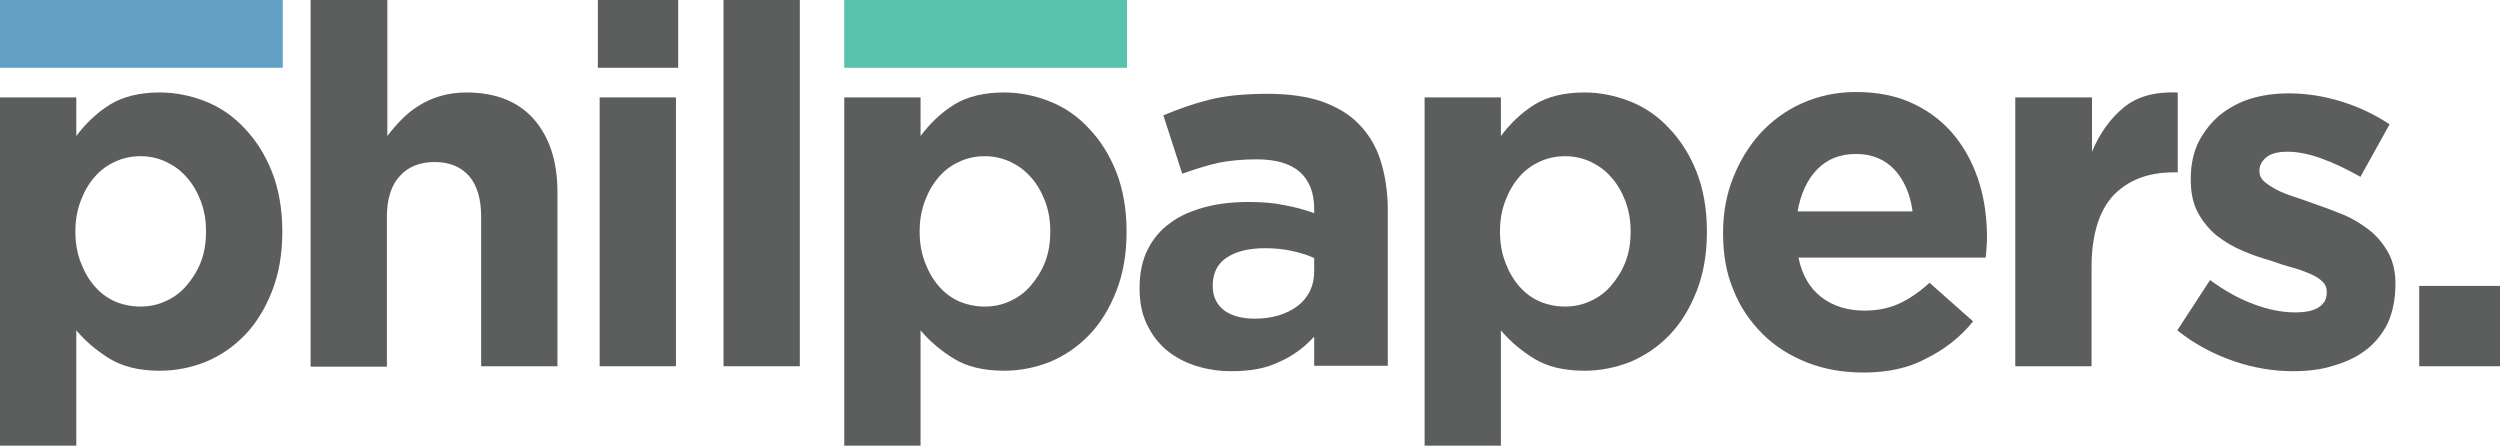
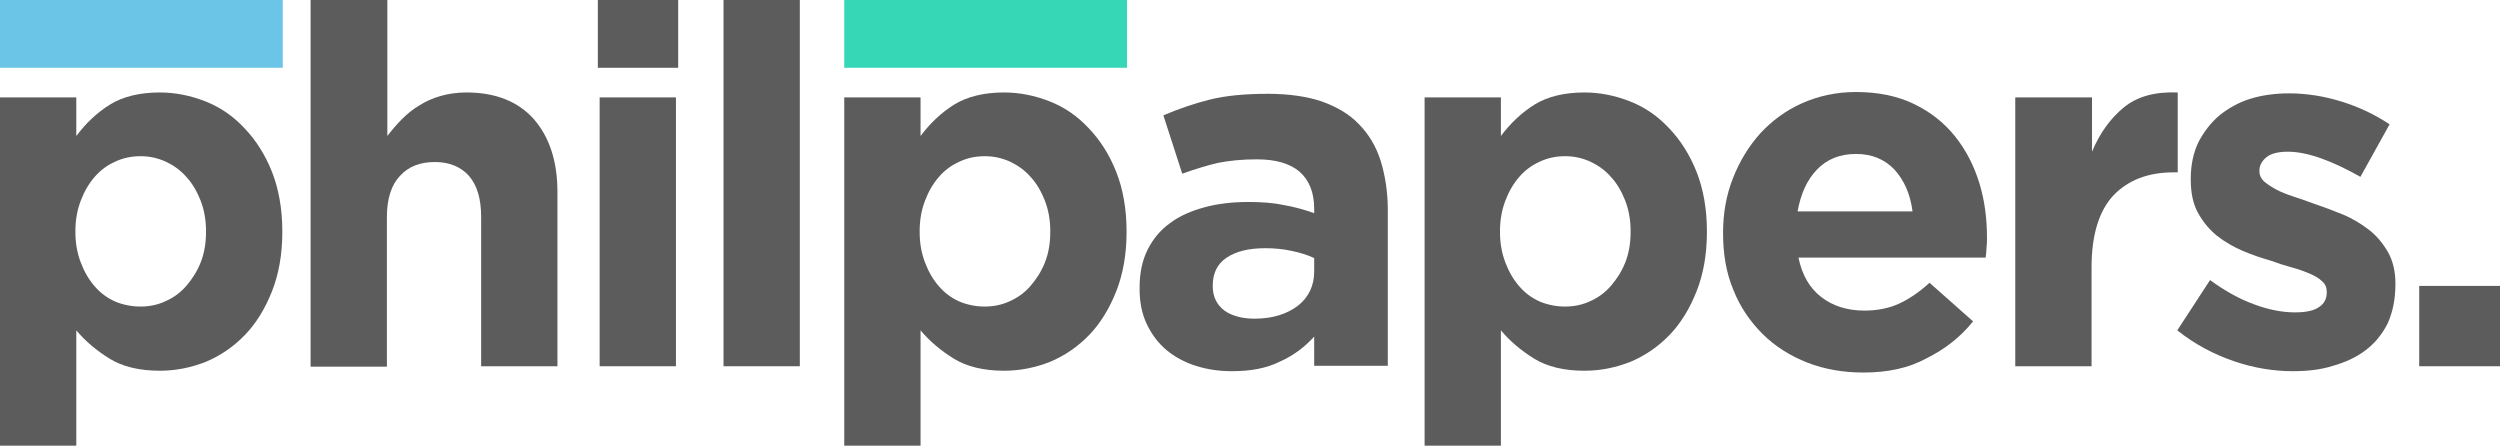
<svg xmlns="http://www.w3.org/2000/svg" version="1.1" id="Layer_1" x="0px" y="0px" viewBox="0 0 557 99.5" style="enable-background:new 0 0 557 99.5;" xml:space="preserve">
  <style type="text/css">
- 	.st0{fill:#5C5D5D;}
- 	.st1{fill:#62A1C4;}
- 	.st2{fill:#58C2AD;}
+ 	.st0{fill:#5C5C5C;}
+ 	.st1{fill:#6BC5E6;}
+ 	.st2{fill:#36D7B7;}
</style>
  <g id="XMLID_27_">
    <path id="XMLID_114_" class="st0" d="M0,21.7h17v8.6c2.1-2.8,4.6-5.2,7.5-7c2.9-1.8,6.7-2.7,11.1-2.7c3.5,0,6.9,0.7,10.2,2   c3.3,1.3,6.2,3.3,8.7,6c2.5,2.6,4.6,5.9,6.1,9.7c1.5,3.8,2.3,8.3,2.3,13.2v0.2c0,5-0.8,9.4-2.3,13.2c-1.5,3.8-3.5,7.1-6,9.7   c-2.5,2.6-5.4,4.6-8.7,6c-3.3,1.3-6.7,2-10.3,2c-4.5,0-8.3-0.9-11.2-2.7c-2.9-1.8-5.4-3.9-7.4-6.3v25.7H0V21.7z M31.3,68.3   c2,0,3.9-0.4,5.6-1.2c1.8-0.8,3.3-1.9,4.6-3.4c1.3-1.5,2.4-3.2,3.2-5.2c0.8-2,1.2-4.3,1.2-6.8v-0.2c0-2.5-0.4-4.7-1.2-6.8   c-0.8-2-1.8-3.8-3.2-5.3c-1.3-1.5-2.9-2.6-4.6-3.4c-1.8-0.8-3.6-1.2-5.6-1.2c-2,0-3.9,0.4-5.6,1.2c-1.8,0.8-3.3,1.9-4.6,3.4   c-1.3,1.5-2.3,3.2-3.1,5.3c-0.8,2.1-1.2,4.3-1.2,6.8v0.2c0,2.5,0.4,4.7,1.2,6.8c0.8,2.1,1.8,3.8,3.1,5.3c1.3,1.5,2.8,2.6,4.6,3.4   C27.4,67.9,29.3,68.3,31.3,68.3z" />
    <path id="XMLID_112_" class="st0" d="M69.3,0h17v30.3c1-1.3,2-2.5,3.2-3.7c1.2-1.2,2.4-2.2,3.9-3.1c1.4-0.9,3-1.6,4.7-2.1   c1.7-0.5,3.7-0.8,5.8-0.8c6.5,0,11.5,2,15,5.9c3.5,4,5.3,9.4,5.3,16.3v38.8h-17V48.3c0-4-0.9-7-2.7-9.1c-1.8-2-4.3-3.1-7.6-3.1   c-3.3,0-5.9,1-7.8,3.1c-1.9,2-2.9,5.1-2.9,9.1v33.4h-17V0z" />
    <path id="XMLID_109_" class="st0" d="M133.2,0h17.9v15.1h-17.9V0z M133.6,21.7h17v59.9h-17V21.7z" />
    <path id="XMLID_107_" class="st0" d="M161.2,0h17v81.6h-17V0z" />
    <path id="XMLID_104_" class="st0" d="M188.1,21.7h17v8.6c2.1-2.8,4.6-5.2,7.5-7c2.9-1.8,6.7-2.7,11.1-2.7c3.5,0,6.9,0.7,10.2,2   c3.3,1.3,6.2,3.3,8.7,6c2.5,2.6,4.6,5.9,6.1,9.7c1.5,3.8,2.3,8.3,2.3,13.2v0.2c0,5-0.8,9.4-2.3,13.2c-1.5,3.8-3.5,7.1-6,9.7   c-2.5,2.6-5.4,4.6-8.7,6c-3.3,1.3-6.7,2-10.3,2c-4.5,0-8.3-0.9-11.2-2.7c-2.9-1.8-5.4-3.9-7.4-6.3v25.7h-17V21.7z M219.4,68.3   c2,0,3.9-0.4,5.6-1.2c1.8-0.8,3.3-1.9,4.6-3.4c1.3-1.5,2.4-3.2,3.2-5.2c0.8-2,1.2-4.3,1.2-6.8v-0.2c0-2.5-0.4-4.7-1.2-6.8   c-0.8-2-1.8-3.8-3.2-5.3c-1.3-1.5-2.9-2.6-4.6-3.4c-1.8-0.8-3.6-1.2-5.6-1.2c-2,0-3.9,0.4-5.6,1.2c-1.8,0.8-3.3,1.9-4.6,3.4   c-1.3,1.5-2.3,3.2-3.1,5.3c-0.8,2.1-1.2,4.3-1.2,6.8v0.2c0,2.5,0.4,4.7,1.2,6.8c0.8,2.1,1.8,3.8,3.1,5.3c1.3,1.5,2.8,2.6,4.6,3.4   C215.5,67.9,217.4,68.3,219.4,68.3z" />
    <path id="XMLID_101_" class="st0" d="M274.4,82.7c-2.8,0-5.5-0.4-8-1.2c-2.5-0.8-4.7-2-6.5-3.5c-1.9-1.6-3.3-3.5-4.4-5.8   c-1.1-2.3-1.6-4.9-1.6-7.9v-0.2c0-3.3,0.6-6.1,1.8-8.5c1.2-2.4,2.9-4.4,5-5.9c2.1-1.6,4.7-2.7,7.6-3.5c2.9-0.8,6.2-1.2,9.8-1.2   c3.1,0,5.7,0.2,8,0.7c2.3,0.4,4.5,1,6.7,1.8v-1c0-3.6-1.1-6.3-3.2-8.2c-2.2-1.9-5.4-2.8-9.6-2.8c-3.3,0-6.2,0.3-8.7,0.8   c-2.5,0.6-5.1,1.4-7.9,2.4l-4.2-13c3.3-1.4,6.7-2.6,10.3-3.5c3.6-0.9,7.9-1.3,13-1.3c4.7,0,8.7,0.6,12,1.7c3.3,1.2,6.1,2.8,8.2,5   c2.2,2.2,3.9,5,4.9,8.2c1,3.2,1.6,6.9,1.6,10.9v34.8h-16.4v-6.5c-2.1,2.3-4.6,4.2-7.5,5.5C282.1,82.1,278.6,82.7,274.4,82.7z    M279.5,71c4,0,7.2-1,9.7-2.9c2.4-1.9,3.6-4.5,3.6-7.6v-3c-1.5-0.7-3.1-1.2-5-1.6c-1.8-0.4-3.8-0.6-5.9-0.6c-3.7,0-6.5,0.7-8.6,2.1   c-2.1,1.4-3.1,3.5-3.1,6.2v0.2c0,2.3,0.9,4.1,2.6,5.4C274.5,70.4,276.8,71,279.5,71z" />
    <path id="XMLID_98_" class="st0" d="M317.4,21.7h17v8.6c2.1-2.8,4.6-5.2,7.5-7c2.9-1.8,6.7-2.7,11.1-2.7c3.5,0,6.9,0.7,10.2,2   c3.3,1.3,6.2,3.3,8.7,6c2.5,2.6,4.6,5.9,6.1,9.7c1.5,3.8,2.3,8.3,2.3,13.2v0.2c0,5-0.8,9.4-2.3,13.2c-1.5,3.8-3.5,7.1-6,9.7   c-2.5,2.6-5.4,4.6-8.7,6c-3.3,1.3-6.7,2-10.3,2c-4.5,0-8.3-0.9-11.2-2.7c-2.9-1.8-5.4-3.9-7.4-6.3v25.7h-17V21.7z M348.7,68.3   c2,0,3.9-0.4,5.6-1.2c1.8-0.8,3.3-1.9,4.6-3.4c1.3-1.5,2.4-3.2,3.2-5.2c0.8-2,1.2-4.3,1.2-6.8v-0.2c0-2.5-0.4-4.7-1.2-6.8   c-0.8-2-1.8-3.8-3.2-5.3c-1.3-1.5-2.9-2.6-4.6-3.4c-1.8-0.8-3.6-1.2-5.6-1.2c-2,0-3.9,0.4-5.6,1.2c-1.8,0.8-3.3,1.9-4.6,3.4   c-1.3,1.5-2.3,3.2-3.1,5.3c-0.8,2.1-1.2,4.3-1.2,6.8v0.2c0,2.5,0.4,4.7,1.2,6.8c0.8,2.1,1.8,3.8,3.1,5.3c1.3,1.5,2.8,2.6,4.6,3.4   C344.8,67.9,346.7,68.3,348.7,68.3z" />
    <path id="XMLID_95_" class="st0" d="M415.2,83c-4.5,0-8.6-0.7-12.5-2.2c-3.8-1.5-7.2-3.6-10-6.4c-2.8-2.8-5-6-6.5-9.8   c-1.6-3.8-2.3-8-2.3-12.6v-0.2c0-4.2,0.7-8.3,2.2-12.1c1.5-3.8,3.5-7.1,6.1-10c2.6-2.8,5.7-5.1,9.3-6.7c3.6-1.6,7.6-2.5,12-2.5   c5,0,9.3,0.9,13,2.7c3.7,1.8,6.7,4.2,9.1,7.2c2.4,3,4.2,6.5,5.4,10.4c1.2,3.9,1.7,8,1.7,12.2c0,0.7,0,1.4-0.1,2.1   c0,0.7-0.1,1.5-0.2,2.3h-41.7c0.8,3.9,2.5,6.8,5.1,8.8c2.6,2,5.8,3,9.6,3c2.8,0,5.4-0.5,7.6-1.5c2.2-1,4.5-2.5,6.9-4.7l9.7,8.6   c-2.8,3.5-6.3,6.2-10.3,8.2C425.3,82,420.6,83,415.2,83z M426.1,47c-0.5-3.8-1.9-6.9-4-9.2c-2.2-2.3-5-3.5-8.6-3.5   c-3.6,0-6.5,1.2-8.7,3.5c-2.2,2.3-3.6,5.4-4.3,9.3H426.1z" />
    <path id="XMLID_93_" class="st0" d="M449.1,21.7h17v12.1c1.7-4.1,4.1-7.4,7-9.8c3-2.5,7-3.6,12.1-3.4v17.8h-0.9   c-5.7,0-10.1,1.7-13.4,5.1c-3.2,3.4-4.9,8.8-4.9,16v22.1h-17V21.7z" />
    <path id="XMLID_91_" class="st0" d="M510.8,82.7c-4.2,0-8.6-0.7-13-2.2c-4.4-1.5-8.7-3.7-12.7-6.9l7.3-11.2   c3.3,2.4,6.5,4.2,9.8,5.4c3.2,1.2,6.3,1.8,9.1,1.8c2.5,0,4.3-0.4,5.4-1.2c1.2-0.8,1.7-1.9,1.7-3.2V65c0-0.9-0.3-1.7-1-2.3   c-0.7-0.7-1.6-1.2-2.7-1.7c-1.2-0.5-2.5-1-4-1.4c-1.5-0.4-3.1-0.9-4.7-1.5c-2.1-0.6-4.2-1.3-6.3-2.2c-2.1-0.9-4-2-5.8-3.4   c-1.7-1.4-3.1-3.1-4.2-5.1c-1.1-2-1.6-4.5-1.6-7.4v-0.2c0-3.1,0.6-5.8,1.7-8.1c1.2-2.3,2.7-4.3,4.7-6c2-1.6,4.3-2.9,6.9-3.7   c2.6-0.8,5.5-1.2,8.6-1.2c3.8,0,7.7,0.6,11.6,1.8c3.9,1.2,7.5,2.9,10.8,5.1l-6.5,11.7c-3-1.7-5.9-3.1-8.7-4.1   c-2.8-1-5.3-1.5-7.5-1.5c-2.1,0-3.7,0.4-4.7,1.2c-1,0.8-1.6,1.8-1.6,3v0.2c0,0.8,0.3,1.5,1,2.2c0.7,0.6,1.6,1.2,2.7,1.8   c1.1,0.6,2.4,1.1,3.9,1.6c1.5,0.5,3,1,4.6,1.6c2.1,0.7,4.2,1.5,6.4,2.4c2.2,0.9,4.1,2.1,5.8,3.4c1.7,1.3,3.1,3,4.2,4.9   c1.1,1.9,1.7,4.3,1.7,7v0.2c0,3.4-0.6,6.2-1.7,8.7c-1.2,2.4-2.8,4.4-4.9,6c-2.1,1.6-4.5,2.7-7.3,3.5C517,82.4,514,82.7,510.8,82.7z   " />
    <path id="XMLID_89_" class="st0" d="M539,63.7h18v17.9h-18V63.7z" />
    <rect id="XMLID_88_" y="0" class="st1" width="63" height="15.1" />
    <rect id="XMLID_87_" x="188.1" y="0" class="st2" width="63" height="15.1" />
  </g>
</svg>
